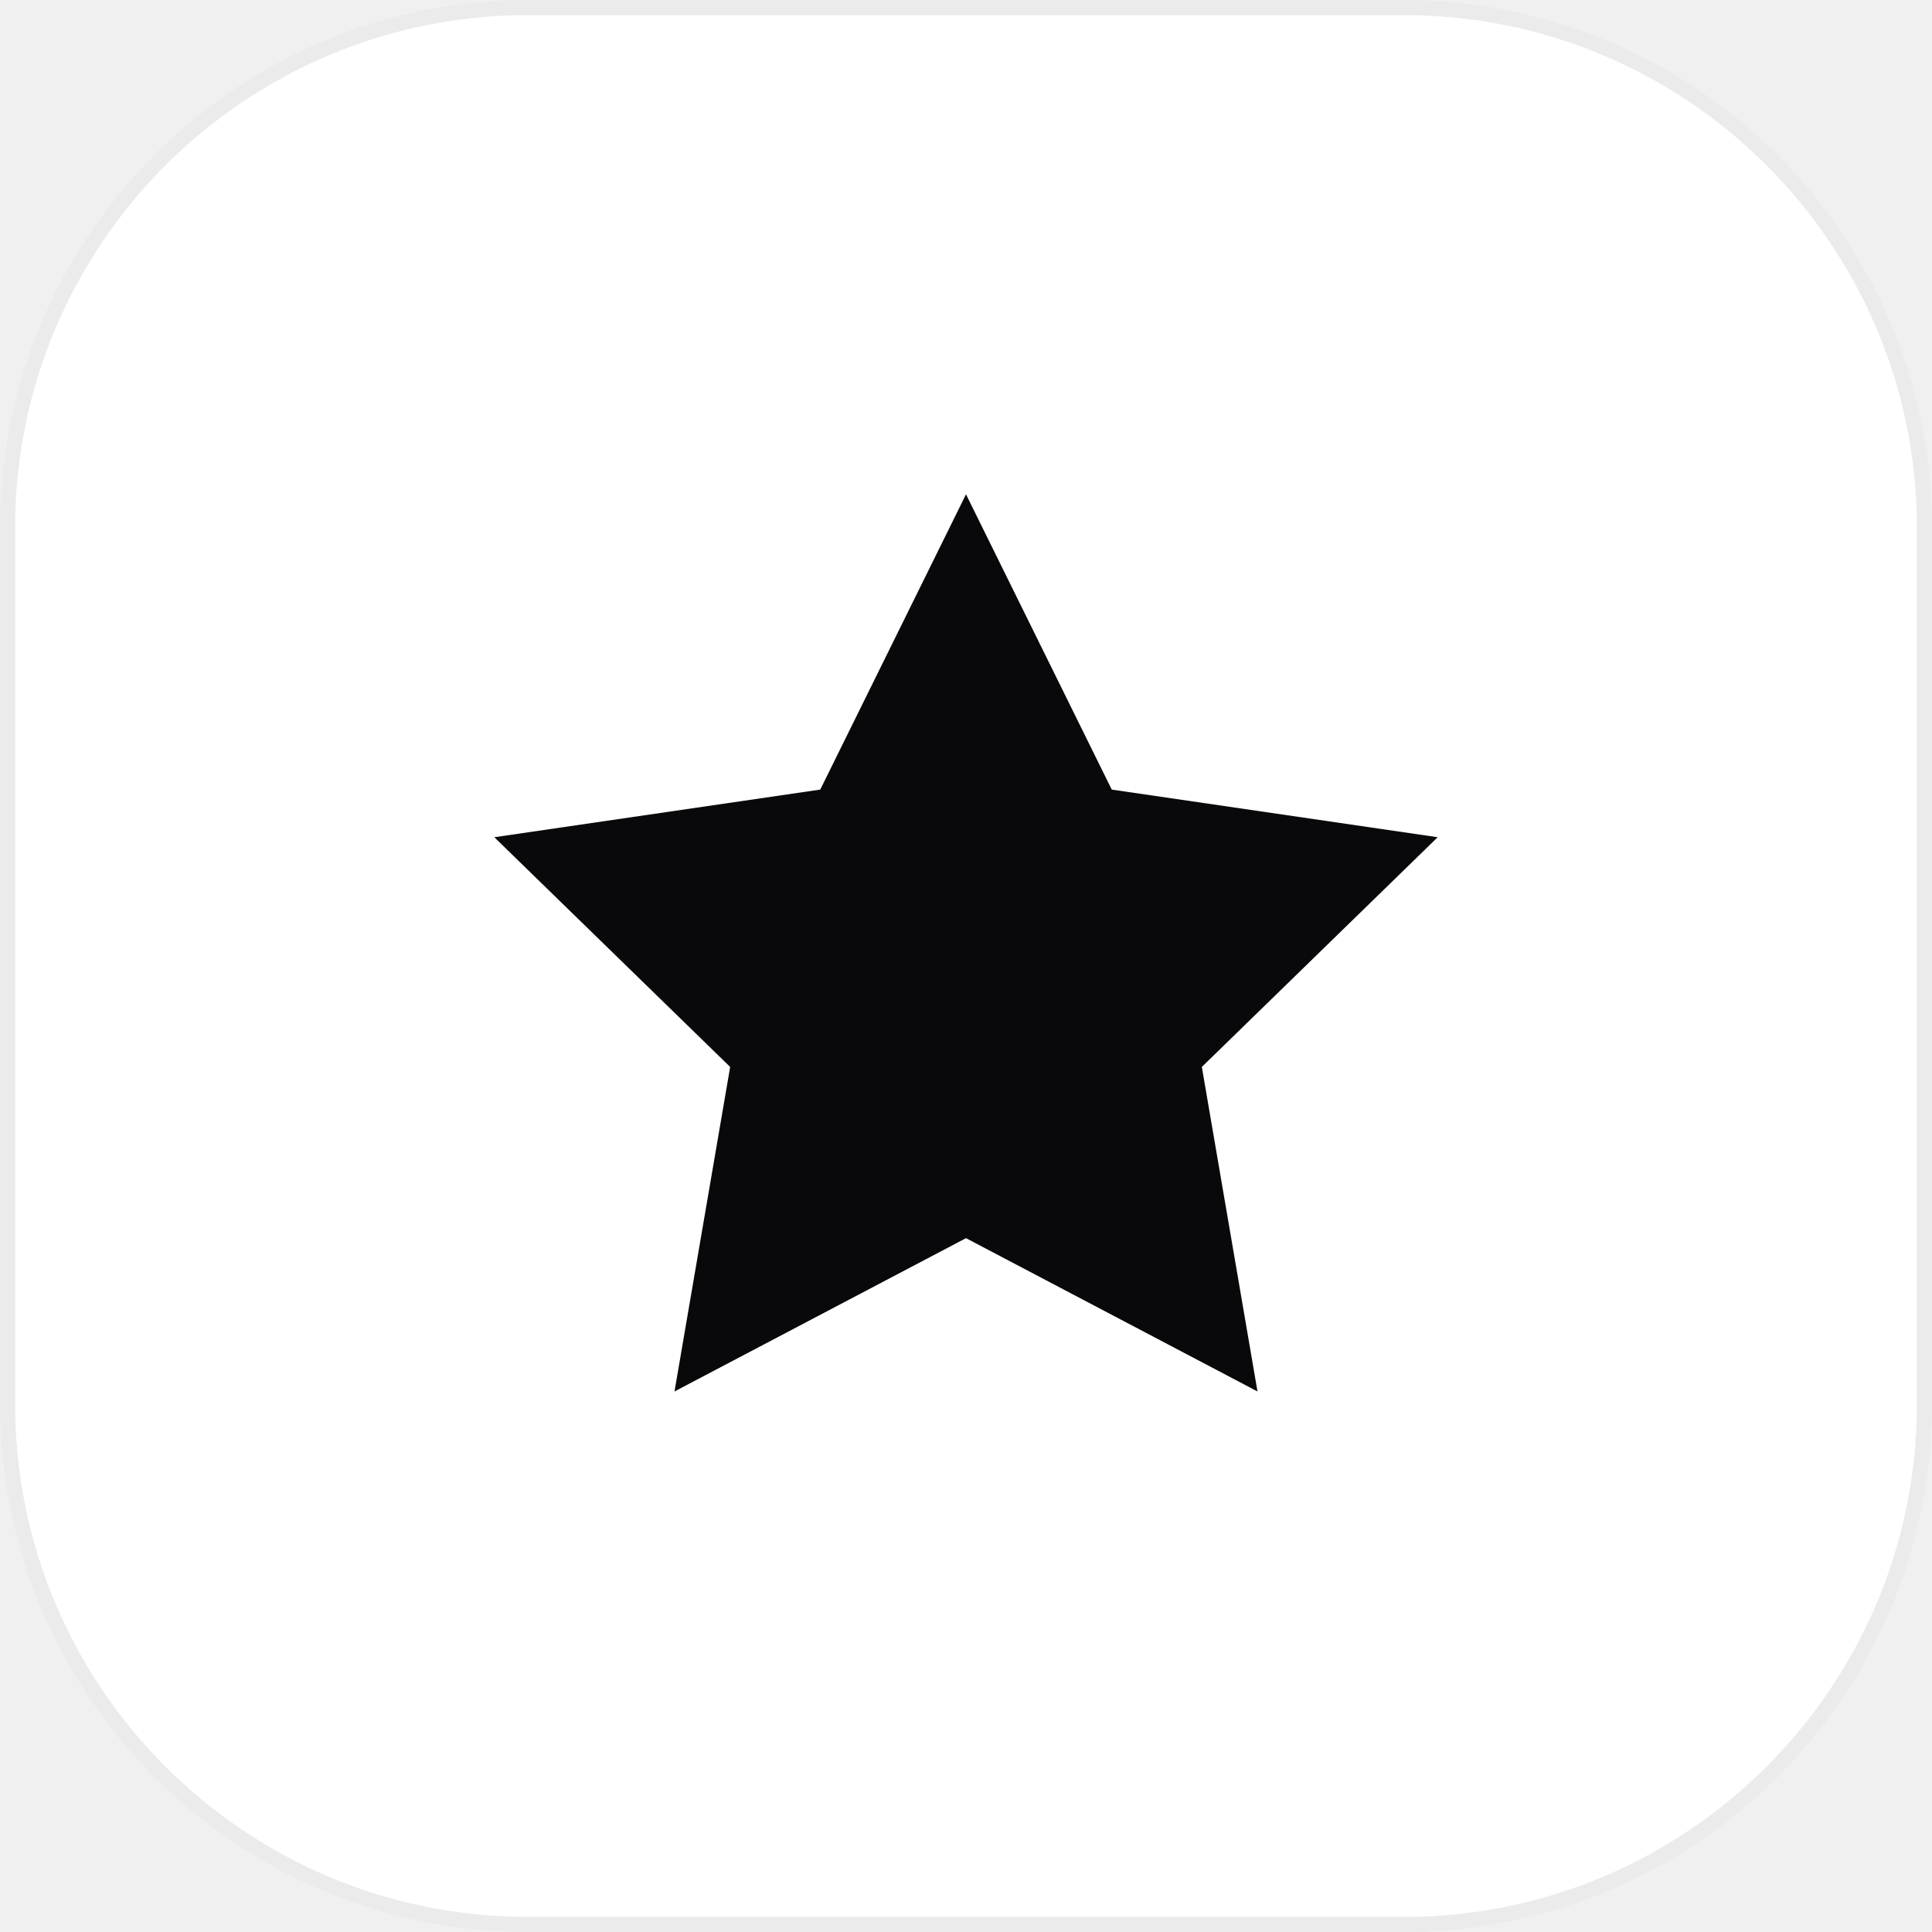
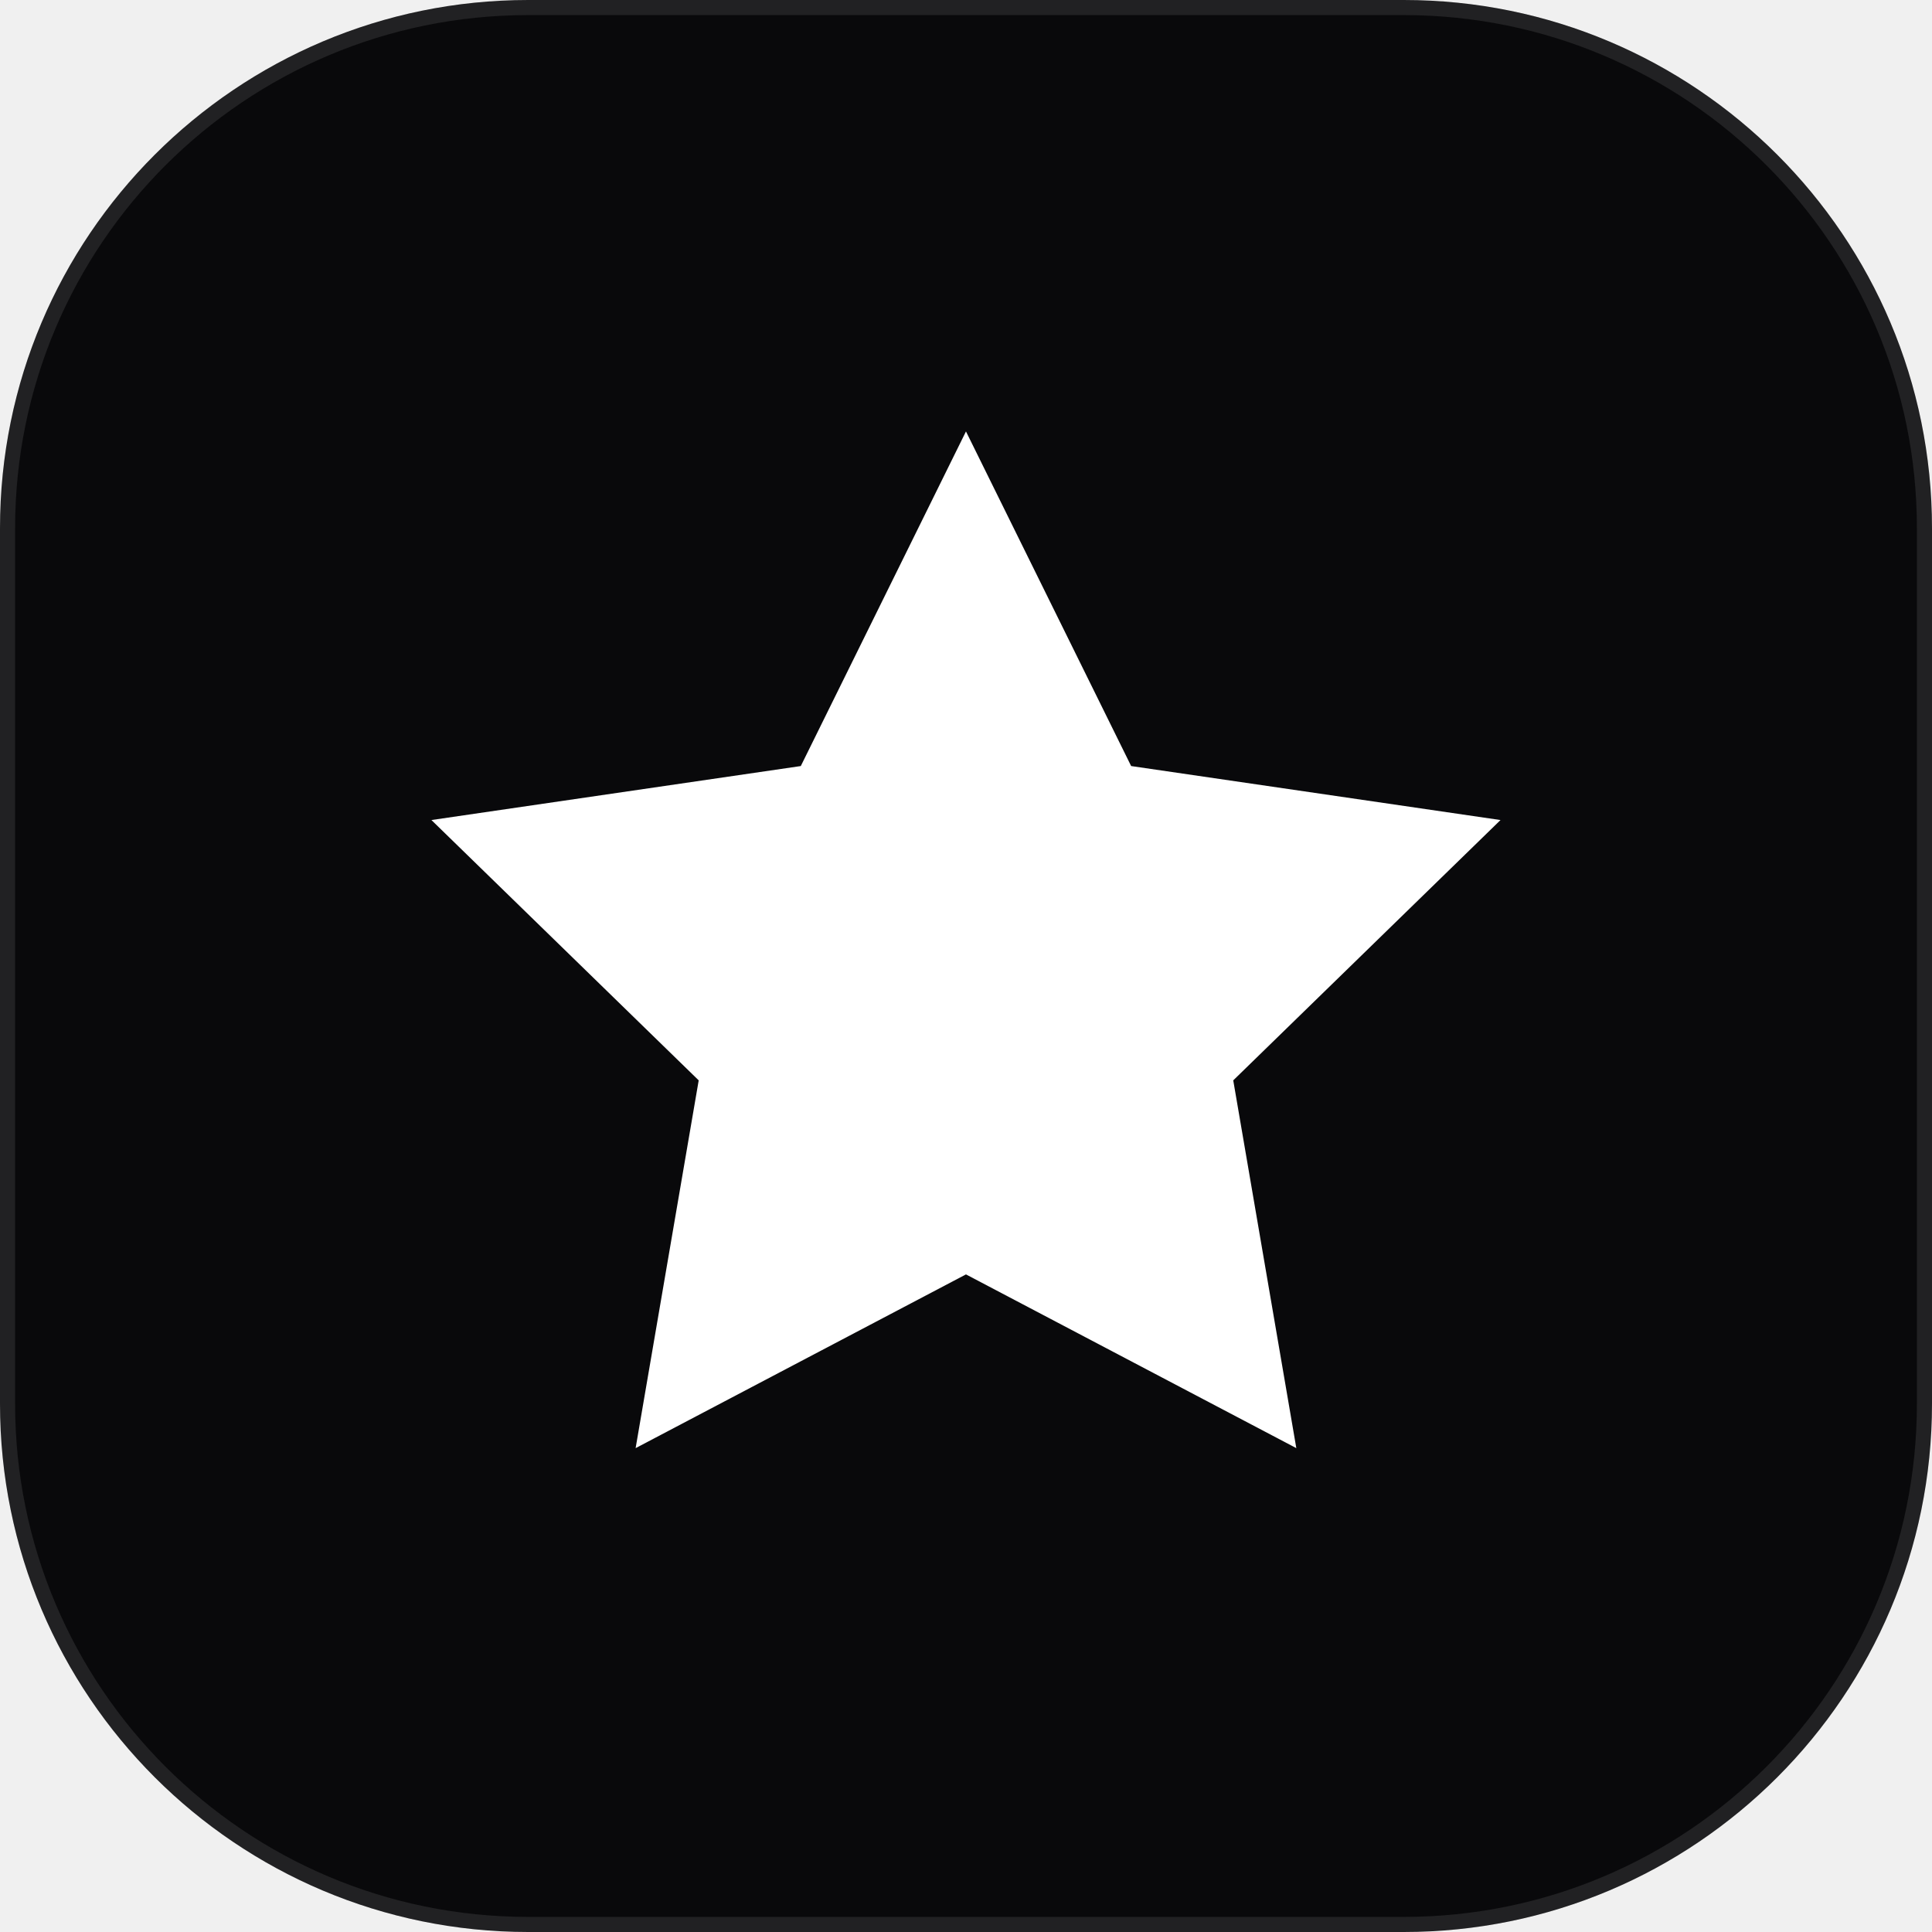
<svg xmlns="http://www.w3.org/2000/svg" width="512" height="512" viewBox="0 0 512 512" fill="none">
-   <rect width="512" height="512" rx="140" fill="#ffffff" />
-   <rect x="2" y="2" width="508" height="508" rx="138" stroke="rgba(0, 0, 0, 0.08)" stroke-width="4" />
-   <g transform="translate(106, 106) scale(12.5)">
-     <path d="M12 2l3.09 6.26L22 9.27l-5 4.87 1.18 6.88L12 17.77l-6.18 3.25L7 14.14 2 9.27l6.91-1.01L12 2z" fill="#09090b" />
+   <rect width="512" height="512" rx="140" fill="#09090b" />
+   <rect x="2" y="2" width="508" height="508" rx="138" stroke="rgba(255, 255, 255, 0.1)" stroke-width="4" />
+   <g transform="translate(86, 86) scale(14.166)">
+     <path d="M12 2l3.09 6.26L22 9.27l-5 4.87 1.18 6.88L12 17.77l-6.18 3.25L7 14.14 2 9.27l6.91-1.01L12 2z" fill="#ffffff" />
  </g>
</svg>
